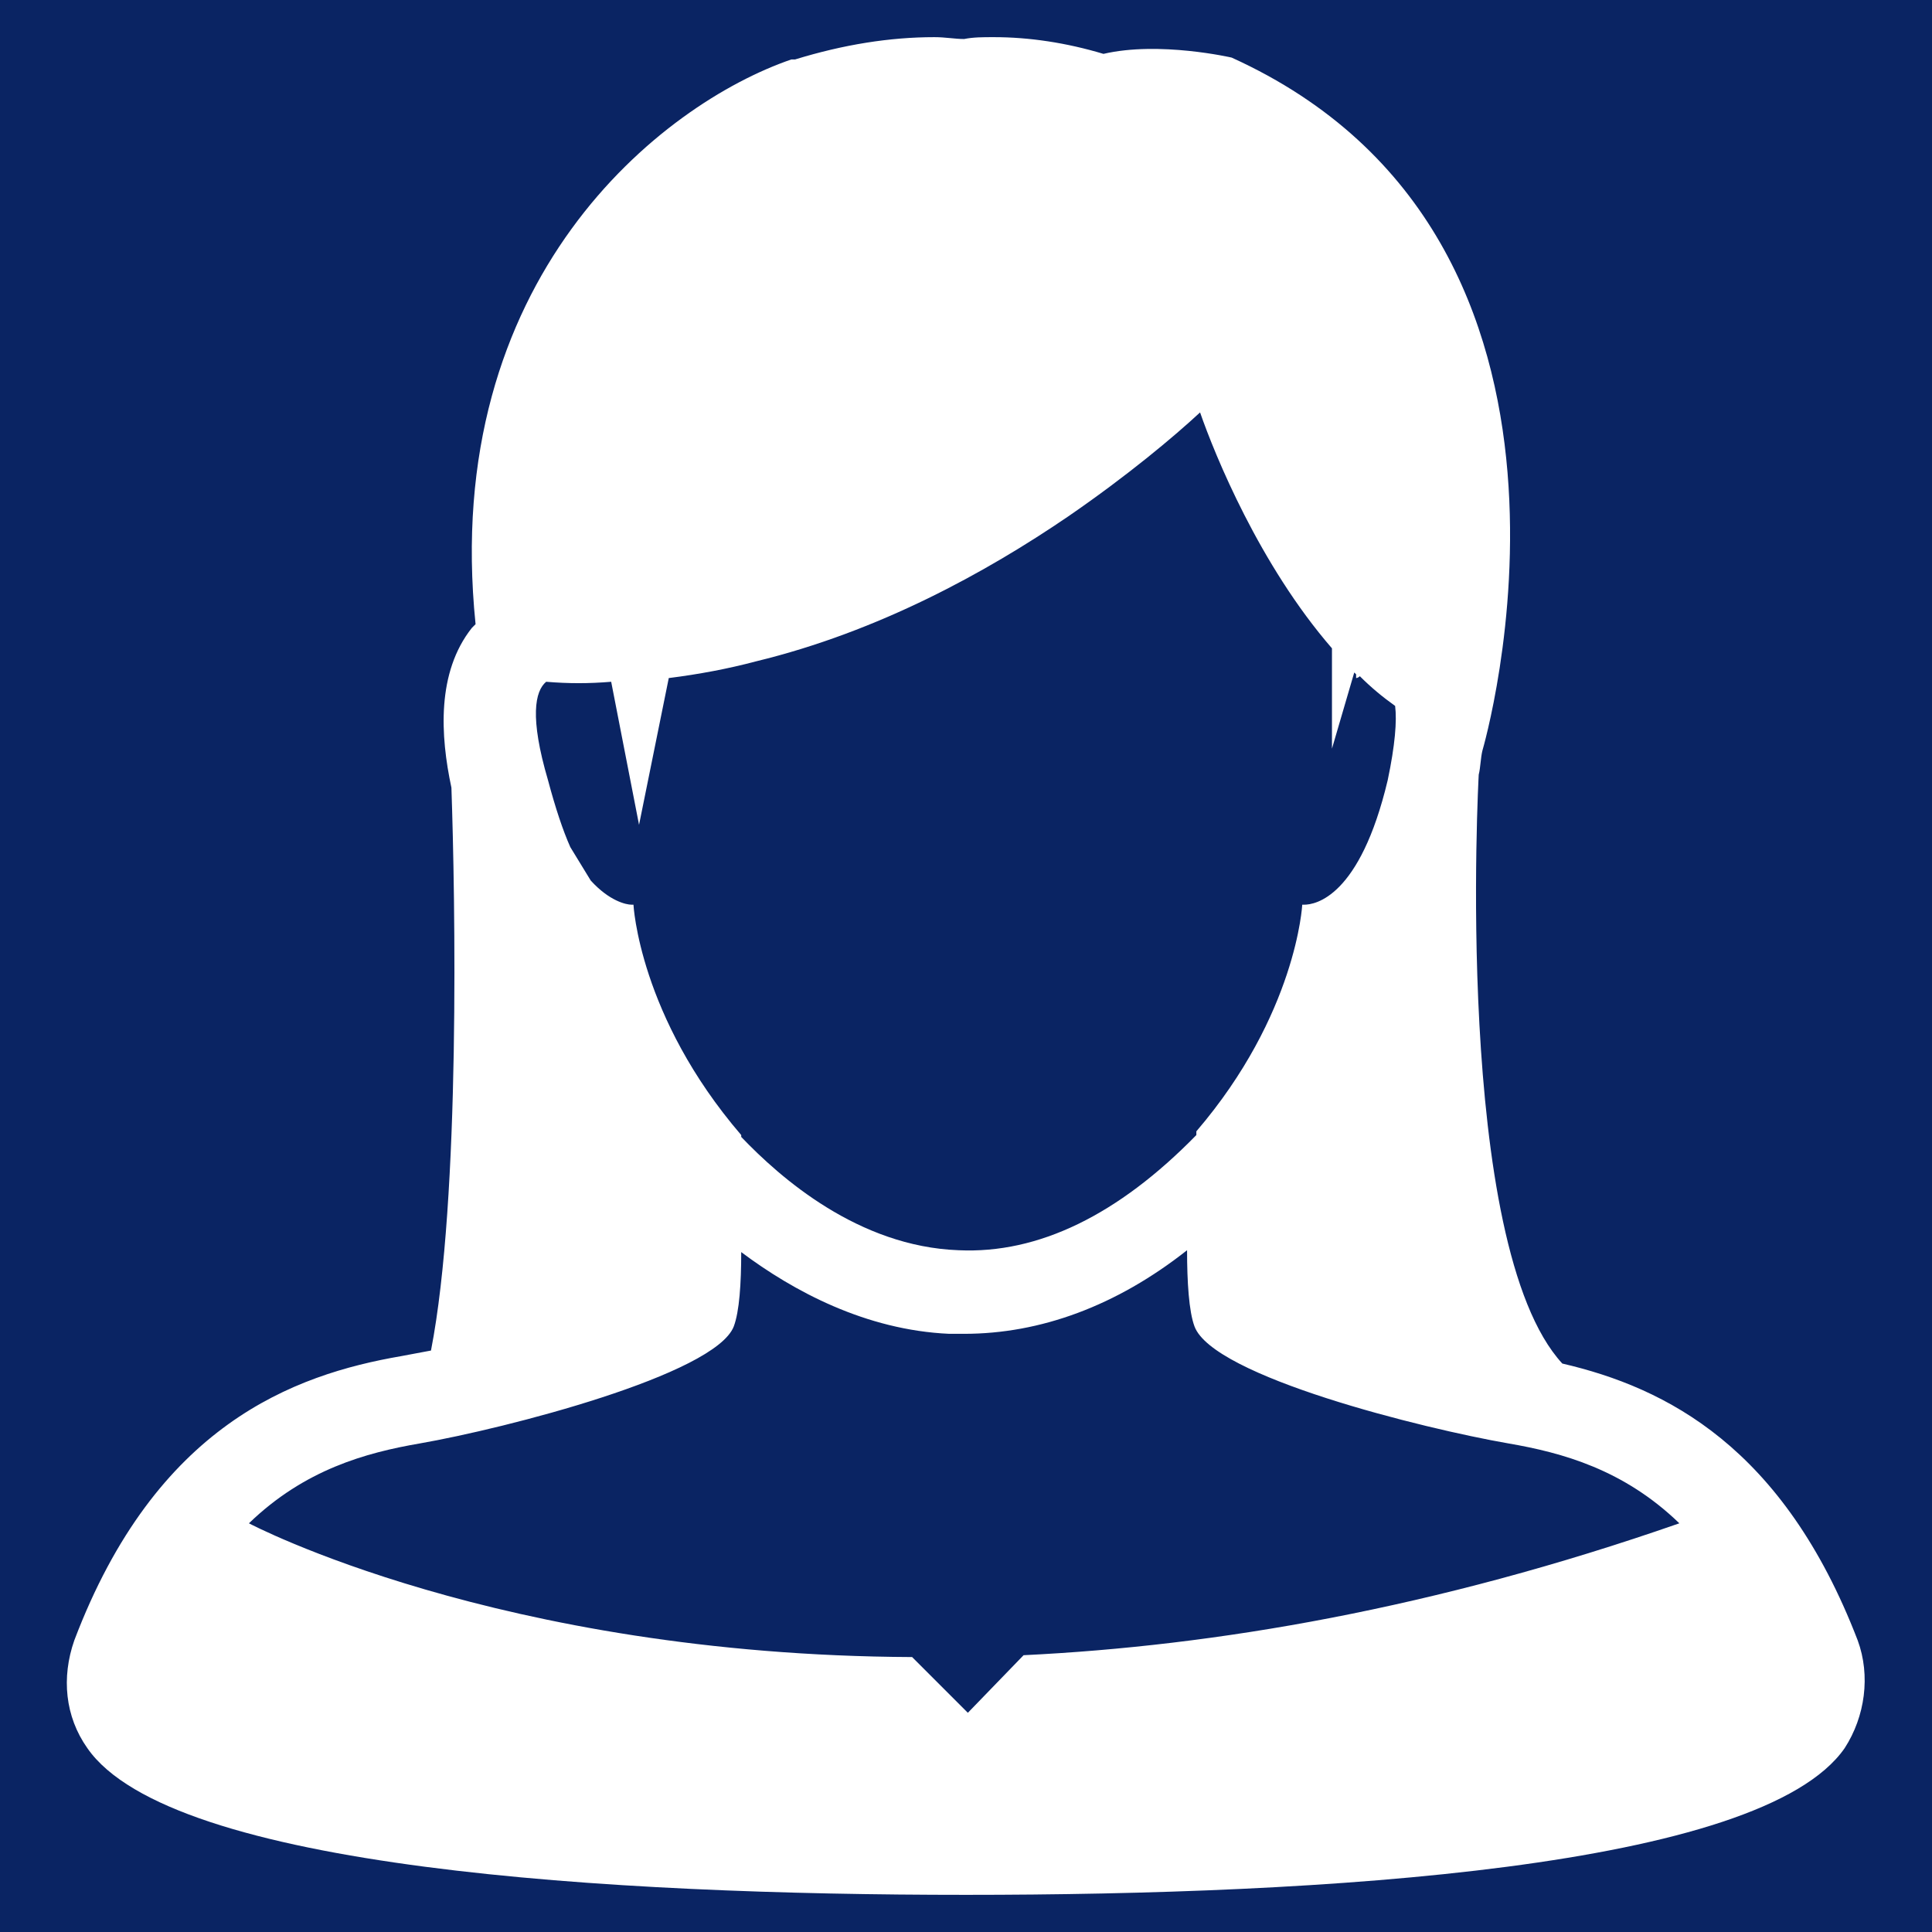
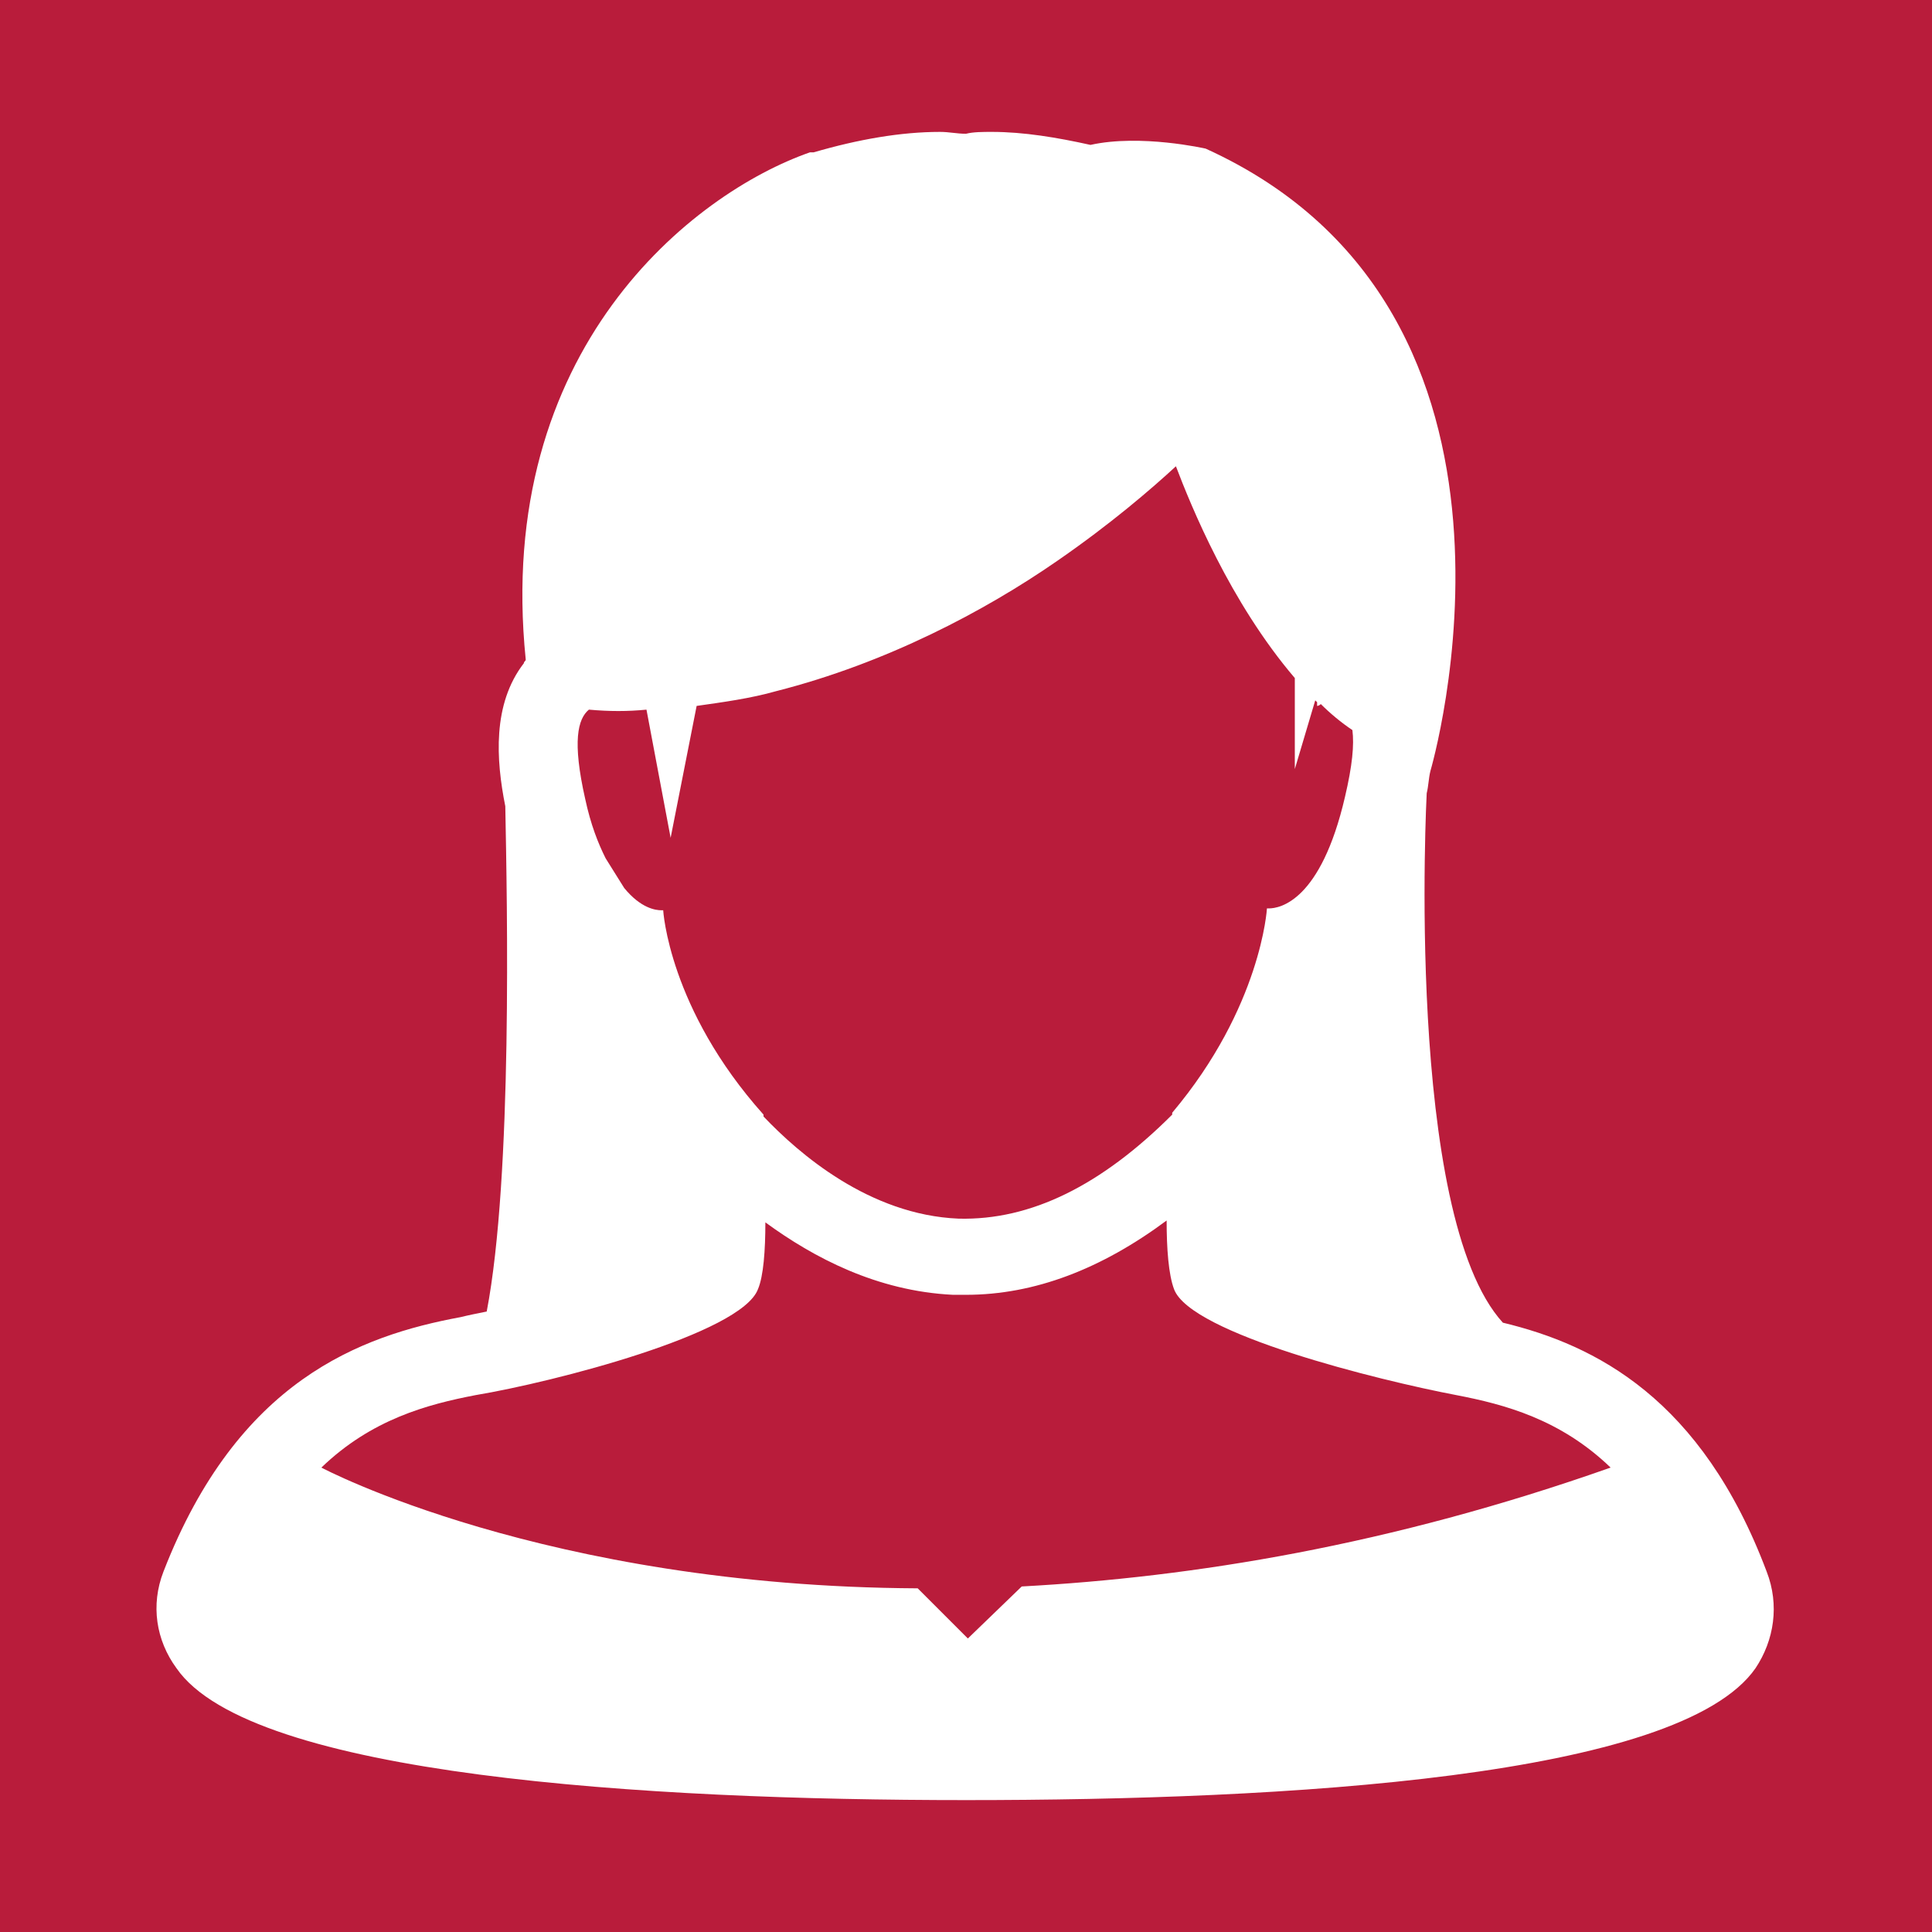
<svg xmlns="http://www.w3.org/2000/svg" version="1.1" x="0px" y="0px" viewBox="0 0 104 104" style="enable-background:new 0 0 104 104;" xml:space="preserve">
  <style type="text/css">
- 	.st0{fill:#0A2463;}
+ 	.st0{fill:#B91C3B;}
	.st1{fill:#FFFFFF;}
</style>
  <g id="Camada_2">
</g>
  <g id="Camada_1">
    <rect class="st0" width="104" height="104" />
    <g>
-       <path class="st1" d="M100,88.3C96,77.9,89.7,74.7,84.1,73.4c-5.9-6.4-4.5-31.7-4.5-31.7c0.1-0.4,0.1-0.9,0.2-1.3c0,0,0,0,0,0    c0,0,8.1-27.5-13.5-37.3c0,0-3.9-0.9-6.9-0.2C57.4,2.3,55.4,2,53.5,2c-0.6,0-1.1,0-1.6,0.1c-0.5,0-1-0.1-1.6-0.1    c-2.4,0-4.9,0.4-7.5,1.2l-0.1,0l-0.1,0c-7,2.4-18.9,11.8-17,30.4c-0.1,0.1-0.1,0.1-0.2,0.2c-1.9,2.4-1.7,5.8-1.1,8.6    c0.2,5.8,0.5,22.1-1.1,30.3c-0.5,0.1-1.1,0.2-1.6,0.3C15.8,74,8.4,76.7,4,88.3c-0.7,2-0.5,4.1,0.7,5.8c4.5,6.5,28.2,7.9,47.3,7.9    s42.8-1.4,47.3-7.9C100.4,92.4,100.7,90.2,100,88.3z M29.4,36.7c1.2,0.1,2.3,0.1,3.5,0l0,0l1.5,7.7l1.6-7.9    c1.6-0.2,3.2-0.5,4.7-0.9c6.6-1.6,12.4-4.8,16.8-7.8c3.2-2.2,5.7-4.3,7.1-5.6c0.8,2.3,3.2,8.2,7.1,12.7v5.4l1.2-4.1    c0,0,0.1,0.1,0.1,0.1c0,0.1,0,0.1,0,0.2c0,0,0.1,0,0.2-0.1c0.6,0.6,1.2,1.1,1.9,1.6c0.1,0.8,0,2.1-0.4,4c-1.5,6.3-3.9,6.7-4.5,6.7    c-0.1,0-0.1,0-0.1,0s-0.3,5.9-5.7,12.2c0,0,0,0.1,0,0.2c-4.2,4.3-8.5,6.4-12.8,6.2c-5.4-0.2-9.6-3.9-11.7-6.1c0,0,0-0.1,0-0.1    c-5.5-6.4-5.8-12.4-5.8-12.4s0,0-0.1,0c-0.3,0-1.2-0.2-2.2-1.3l-1.1-1.8c-0.4-0.9-0.8-2.1-1.2-3.6C28.5,38.6,28.8,37.2,29.4,36.7z     M52.1,92.2l-3-3C26.8,89.1,13.4,82,13.4,82c3-2.9,6.3-3.8,9.2-4.3c4.6-0.8,15.9-3.7,16.9-6.3c0.3-0.8,0.4-2.3,0.4-4    c2.8,2.1,6.7,4.2,11.2,4.4c0.3,0,0.5,0,0.8,0c4.1,0,8.2-1.5,12-4.5c0,1.7,0.1,3.3,0.4,4.1c1,2.7,12.3,5.5,16.9,6.3    c2.9,0.5,6.2,1.4,9.2,4.3c-13.2,4.6-25,6.6-35.3,7.1L52.1,92.2z" />
+       <path class="st1" d="M95.1,84.6c-3.5-9.3-9.2-12.2-14.2-13.4c-5.3-5.8-4.1-28.5-4.1-28.5c0.1-0.4,0.1-0.8,0.2-1.2c0,0,0,0,0,0    c0,0,7.3-24.7-12.1-33.5c0,0-3.5-0.8-6.2-0.2c-1.8-0.4-3.6-0.7-5.3-0.7c-0.5,0-1,0-1.4,0.1c-0.5,0-0.9-0.1-1.4-0.1    c-2.1,0-4.4,0.4-6.8,1.1l-0.1,0l-0.1,0c-6.3,2.2-17,10.6-15.3,27.3c0,0.1-0.1,0.1-0.1,0.2c-1.7,2.2-1.5,5.2-1,7.7    c0.1,5.2,0.4,19.9-1,27.2c-0.5,0.1-1,0.2-1.4,0.3c-5.4,1-12,3.4-16,13.7c-0.7,1.8-0.4,3.7,0.7,5.2c4,5.8,25.3,7.1,42.5,7.1    s38.4-1.2,42.5-7.1C95.5,88.3,95.8,86.4,95.1,84.6z M31.7,38.2c1.1,0.1,2.1,0.1,3.1,0l0,0l1.3,6.9l1.4-7.1    c1.4-0.2,2.9-0.4,4.3-0.8c5.9-1.5,11.2-4.3,15.1-7c2.9-2,5.1-3.9,6.4-5.1c0.8,2.1,2.9,7.3,6.4,11.4v4.9l1.1-3.7    c0,0,0.1,0.1,0.1,0.1c0,0.1,0,0.1,0,0.2c0,0,0.1,0,0.2-0.1c0.5,0.5,1.1,1,1.7,1.4c0.1,0.8,0,1.9-0.4,3.6c-1.3,5.6-3.5,6-4.1,6    c-0.1,0-0.1,0-0.1,0s-0.3,5.3-5.1,11c0,0,0,0.1,0,0.1c-3.8,3.8-7.6,5.7-11.5,5.6c-4.8-0.2-8.6-3.5-10.5-5.5c0,0,0-0.1,0-0.1    C36,54.3,35.7,49,35.7,49s0,0-0.1,0c-0.3,0-1.1-0.1-2-1.2l-1-1.6c-0.4-0.8-0.8-1.8-1.1-3.2C30.8,39.9,31.1,38.7,31.7,38.2z     M52.1,88.2l-2.7-2.7C29.3,85.4,17.3,79,17.3,79c2.7-2.6,5.7-3.4,8.3-3.9c4.2-0.7,14.3-3.3,15.2-5.7c0.3-0.7,0.4-2.1,0.4-3.6    c2.6,1.9,6,3.7,10.1,3.9c0.2,0,0.5,0,0.7,0c3.7,0,7.3-1.4,10.8-4c0,1.5,0.1,2.9,0.4,3.7c0.9,2.4,11,4.9,15.2,5.7    c2.6,0.5,5.6,1.3,8.3,3.9c-11.9,4.2-22.5,5.9-31.7,6.4L52.1,88.2z" />
    </g>
  </g>
</svg>
